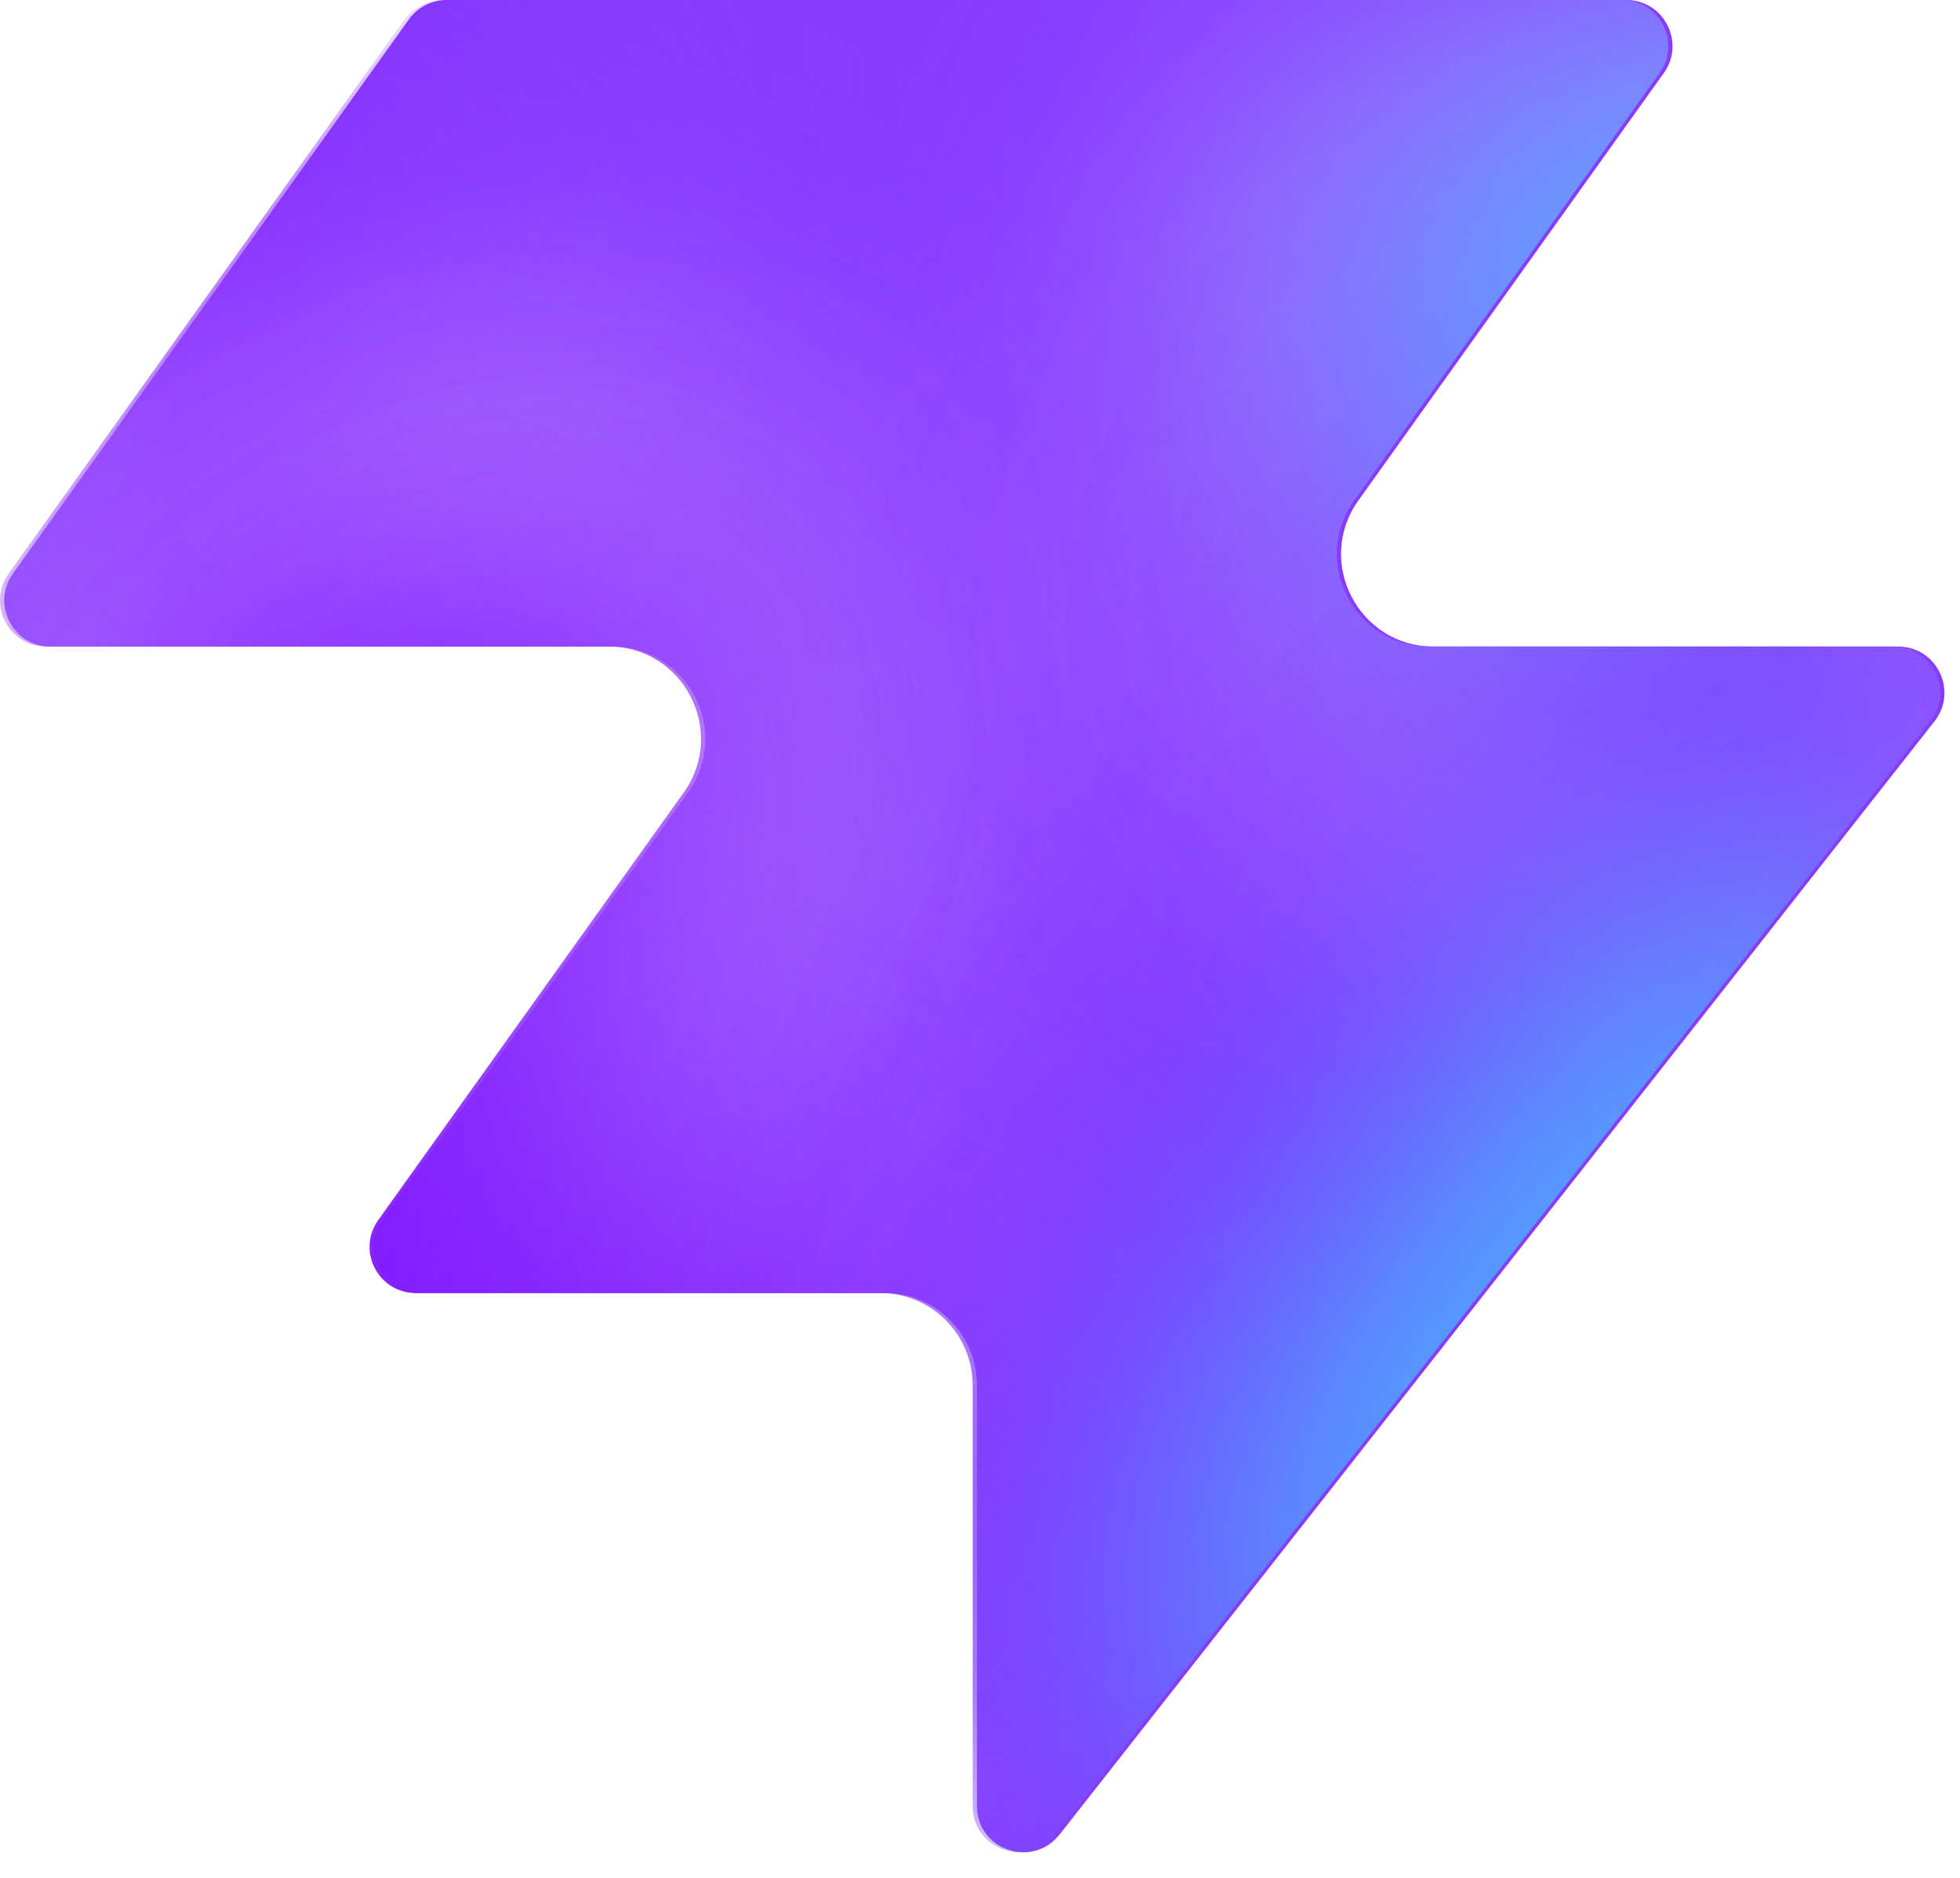
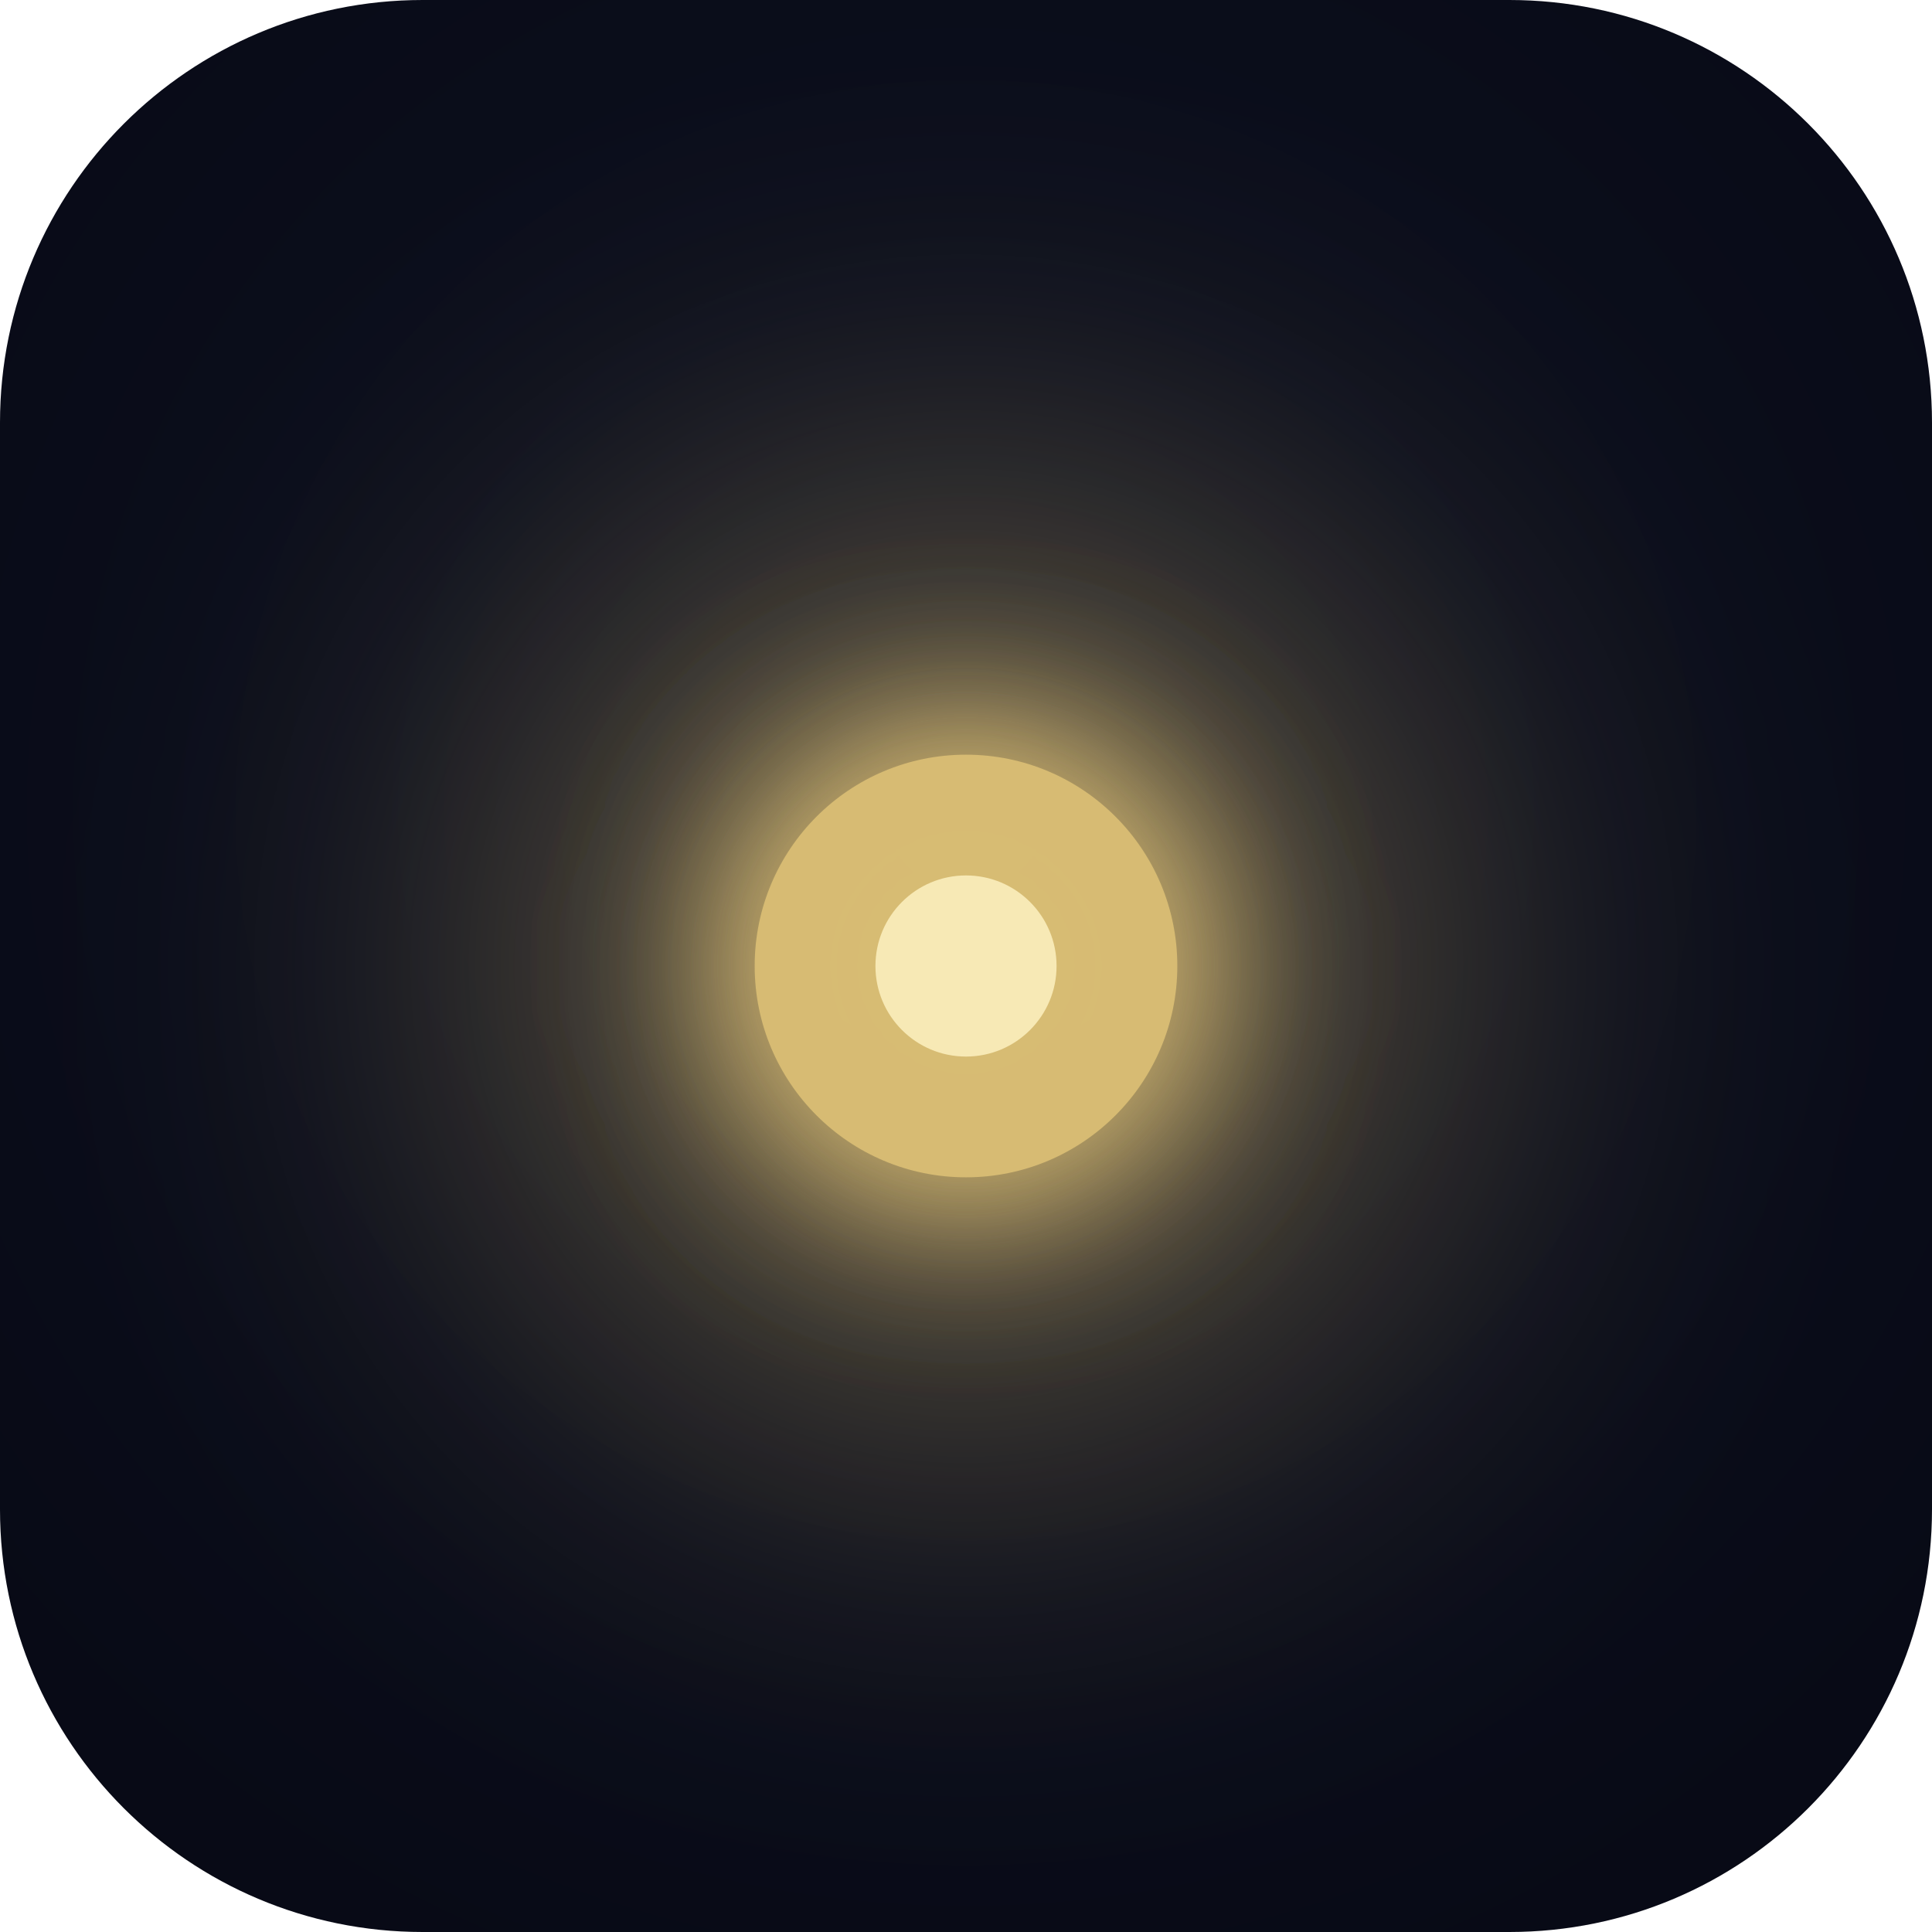
- <svg xmlns="http://www.w3.org/2000/svg" width="48" height="46" fill="none" viewBox="0 0 48 46">
-   <path fill="#863bff" d="M25.946 44.938c-.664.845-2.021.375-2.021-.698V33.937a2.26 2.26 0 0 0-2.262-2.262H10.287c-.92 0-1.456-1.04-.92-1.788l7.48-10.471c1.07-1.497 0-3.578-1.842-3.578H1.237c-.92 0-1.456-1.04-.92-1.788L10.013.474c.214-.297.556-.474.92-.474h28.894c.92 0 1.456 1.04.92 1.788l-7.48 10.471c-1.07 1.498 0 3.579 1.842 3.579h11.377c.943 0 1.473 1.088.89 1.83L25.947 44.94z" style="fill:#863bff;fill:color(display-p3 .525 .23 1);fill-opacity:1" />
-   <mask id="a" width="48" height="46" x="0" y="0" maskUnits="userSpaceOnUse" style="mask-type:alpha">
-     <path fill="#000" d="M25.842 44.938c-.664.844-2.021.375-2.021-.698V33.937a2.26 2.26 0 0 0-2.262-2.262H10.183c-.92 0-1.456-1.04-.92-1.788l7.48-10.471c1.07-1.498 0-3.579-1.842-3.579H1.133c-.92 0-1.456-1.04-.92-1.787L9.91.473c.214-.297.556-.474.92-.474h28.894c.92 0 1.456 1.04.92 1.788l-7.48 10.471c-1.07 1.498 0 3.578 1.842 3.578h11.377c.943 0 1.473 1.088.89 1.832L25.843 44.94z" style="fill:#000;fill-opacity:1" />
-   </mask>
-   <g mask="url(#a)">
-     <g filter="url(#b)">
-       <ellipse cx="5.508" cy="14.704" fill="#ede6ff" rx="5.508" ry="14.704" style="fill:#ede6ff;fill:color(display-p3 .927 .903 1);fill-opacity:1" transform="matrix(.00324 1 1 -.00324 -4.47 31.516)" />
-     </g>
-     <g filter="url(#c)">
-       <ellipse cx="10.399" cy="29.851" fill="#ede6ff" rx="10.399" ry="29.851" style="fill:#ede6ff;fill:color(display-p3 .927 .903 1);fill-opacity:1" transform="matrix(.00324 1 1 -.00324 -39.328 7.883)" />
-     </g>
-     <g filter="url(#d)">
-       <ellipse cx="5.508" cy="30.487" fill="#7e14ff" rx="5.508" ry="30.487" style="fill:#7e14ff;fill:color(display-p3 .492 .077 1);fill-opacity:1" transform="rotate(89.814 -25.913 -14.639)scale(1 -1)" />
-     </g>
-     <g filter="url(#e)">
-       <ellipse cx="5.508" cy="30.599" fill="#7e14ff" rx="5.508" ry="30.599" style="fill:#7e14ff;fill:color(display-p3 .492 .077 1);fill-opacity:1" transform="rotate(89.814 -32.644 -3.334)scale(1 -1)" />
-     </g>
-     <g filter="url(#f)">
-       <ellipse cx="5.508" cy="30.599" fill="#7e14ff" rx="5.508" ry="30.599" style="fill:#7e14ff;fill:color(display-p3 .492 .077 1);fill-opacity:1" transform="matrix(.00324 1 1 -.00324 -34.34 30.47)" />
-     </g>
-     <g filter="url(#g)">
-       <ellipse cx="14.072" cy="22.078" fill="#ede6ff" rx="14.072" ry="22.078" style="fill:#ede6ff;fill:color(display-p3 .927 .903 1);fill-opacity:1" transform="rotate(93.35 24.506 48.493)scale(-1 1)" />
-     </g>
-     <g filter="url(#h)">
-       <ellipse cx="3.47" cy="21.501" fill="#7e14ff" rx="3.47" ry="21.501" style="fill:#7e14ff;fill:color(display-p3 .492 .077 1);fill-opacity:1" transform="rotate(89.009 28.708 47.59)scale(-1 1)" />
-     </g>
-     <g filter="url(#i)">
-       <ellipse cx="3.47" cy="21.501" fill="#7e14ff" rx="3.47" ry="21.501" style="fill:#7e14ff;fill:color(display-p3 .492 .077 1);fill-opacity:1" transform="rotate(89.009 28.708 47.59)scale(-1 1)" />
-     </g>
-     <g filter="url(#j)">
-       <ellipse cx=".387" cy="8.972" fill="#7e14ff" rx="4.407" ry="29.108" style="fill:#7e14ff;fill:color(display-p3 .492 .077 1);fill-opacity:1" transform="rotate(39.51 .387 8.972)" />
-     </g>
-     <g filter="url(#k)">
-       <ellipse cx="47.523" cy="-6.092" fill="#7e14ff" rx="4.407" ry="29.108" style="fill:#7e14ff;fill:color(display-p3 .492 .077 1);fill-opacity:1" transform="rotate(37.892 47.523 -6.092)" />
-     </g>
-     <g filter="url(#l)">
-       <ellipse cx="41.412" cy="6.333" fill="#47bfff" rx="5.971" ry="9.665" style="fill:#47bfff;fill:color(display-p3 .28 .748 1);fill-opacity:1" transform="rotate(37.892 41.412 6.333)" />
-     </g>
-     <g filter="url(#m)">
-       <ellipse cx="-1.879" cy="38.332" fill="#7e14ff" rx="4.407" ry="29.108" style="fill:#7e14ff;fill:color(display-p3 .492 .077 1);fill-opacity:1" transform="rotate(37.892 -1.88 38.332)" />
-     </g>
-     <g filter="url(#n)">
-       <ellipse cx="-1.879" cy="38.332" fill="#7e14ff" rx="4.407" ry="29.108" style="fill:#7e14ff;fill:color(display-p3 .492 .077 1);fill-opacity:1" transform="rotate(37.892 -1.88 38.332)" />
-     </g>
-     <g filter="url(#o)">
-       <ellipse cx="35.651" cy="29.907" fill="#7e14ff" rx="4.407" ry="29.108" style="fill:#7e14ff;fill:color(display-p3 .492 .077 1);fill-opacity:1" transform="rotate(37.892 35.651 29.907)" />
-     </g>
-     <g filter="url(#p)">
-       <ellipse cx="38.418" cy="32.4" fill="#47bfff" rx="5.971" ry="15.297" style="fill:#47bfff;fill:color(display-p3 .28 .748 1);fill-opacity:1" transform="rotate(37.892 38.418 32.4)" />
-     </g>
-   </g>
+ <svg xmlns="http://www.w3.org/2000/svg" width="64" height="64" viewBox="0 0 64 64" role="img" aria-label="Glowing constellation node">
  <defs>
-     <filter id="b" width="60.045" height="41.654" x="-19.77" y="16.149" color-interpolation-filters="sRGB" filterUnits="userSpaceOnUse">
-       <feFlood flood-opacity="0" result="BackgroundImageFix" />
-       <feBlend in="SourceGraphic" in2="BackgroundImageFix" result="shape" />
-       <feGaussianBlur result="effect1_foregroundBlur_2002_17158" stdDeviation="7.659" />
+     <radialGradient id="bg" cx="50%" cy="42%" r="75%">
+       <stop offset="0%" stop-color="#0E1222" />
+       <stop offset="100%" stop-color="#070914" />
+     </radialGradient>
+     <filter id="glow" x="-120%" y="-120%" width="340%" height="340%">
+       <feGaussianBlur stdDeviation="3.2" result="blur" />
+       <feMerge>
+         <feMergeNode in="blur" />
+         <feMergeNode in="blur" />
+         <feMergeNode in="SourceGraphic" />
+       </feMerge>
    </filter>
-     <filter id="c" width="90.34" height="51.437" x="-54.613" y="-7.533" color-interpolation-filters="sRGB" filterUnits="userSpaceOnUse">
-       <feFlood flood-opacity="0" result="BackgroundImageFix" />
-       <feBlend in="SourceGraphic" in2="BackgroundImageFix" result="shape" />
-       <feGaussianBlur result="effect1_foregroundBlur_2002_17158" stdDeviation="7.659" />
-     </filter>
-     <filter id="d" width="79.355" height="29.4" x="-49.64" y="2.03" color-interpolation-filters="sRGB" filterUnits="userSpaceOnUse">
-       <feFlood flood-opacity="0" result="BackgroundImageFix" />
-       <feBlend in="SourceGraphic" in2="BackgroundImageFix" result="shape" />
-       <feGaussianBlur result="effect1_foregroundBlur_2002_17158" stdDeviation="4.596" />
-     </filter>
-     <filter id="e" width="79.579" height="29.4" x="-45.045" y="20.029" color-interpolation-filters="sRGB" filterUnits="userSpaceOnUse">
-       <feFlood flood-opacity="0" result="BackgroundImageFix" />
-       <feBlend in="SourceGraphic" in2="BackgroundImageFix" result="shape" />
-       <feGaussianBlur result="effect1_foregroundBlur_2002_17158" stdDeviation="4.596" />
-     </filter>
-     <filter id="f" width="79.579" height="29.4" x="-43.513" y="21.178" color-interpolation-filters="sRGB" filterUnits="userSpaceOnUse">
-       <feFlood flood-opacity="0" result="BackgroundImageFix" />
-       <feBlend in="SourceGraphic" in2="BackgroundImageFix" result="shape" />
-       <feGaussianBlur result="effect1_foregroundBlur_2002_17158" stdDeviation="4.596" />
-     </filter>
-     <filter id="g" width="74.749" height="58.852" x="15.756" y="-17.901" color-interpolation-filters="sRGB" filterUnits="userSpaceOnUse">
-       <feFlood flood-opacity="0" result="BackgroundImageFix" />
-       <feBlend in="SourceGraphic" in2="BackgroundImageFix" result="shape" />
-       <feGaussianBlur result="effect1_foregroundBlur_2002_17158" stdDeviation="7.659" />
-     </filter>
-     <filter id="h" width="61.377" height="25.362" x="23.548" y="2.284" color-interpolation-filters="sRGB" filterUnits="userSpaceOnUse">
-       <feFlood flood-opacity="0" result="BackgroundImageFix" />
-       <feBlend in="SourceGraphic" in2="BackgroundImageFix" result="shape" />
-       <feGaussianBlur result="effect1_foregroundBlur_2002_17158" stdDeviation="4.596" />
-     </filter>
-     <filter id="i" width="61.377" height="25.362" x="23.548" y="2.284" color-interpolation-filters="sRGB" filterUnits="userSpaceOnUse">
-       <feFlood flood-opacity="0" result="BackgroundImageFix" />
-       <feBlend in="SourceGraphic" in2="BackgroundImageFix" result="shape" />
-       <feGaussianBlur result="effect1_foregroundBlur_2002_17158" stdDeviation="4.596" />
-     </filter>
-     <filter id="j" width="56.045" height="63.649" x="-27.636" y="-22.853" color-interpolation-filters="sRGB" filterUnits="userSpaceOnUse">
-       <feFlood flood-opacity="0" result="BackgroundImageFix" />
-       <feBlend in="SourceGraphic" in2="BackgroundImageFix" result="shape" />
-       <feGaussianBlur result="effect1_foregroundBlur_2002_17158" stdDeviation="4.596" />
-     </filter>
-     <filter id="k" width="54.814" height="64.646" x="20.116" y="-38.415" color-interpolation-filters="sRGB" filterUnits="userSpaceOnUse">
-       <feFlood flood-opacity="0" result="BackgroundImageFix" />
-       <feBlend in="SourceGraphic" in2="BackgroundImageFix" result="shape" />
-       <feGaussianBlur result="effect1_foregroundBlur_2002_17158" stdDeviation="4.596" />
-     </filter>
-     <filter id="l" width="33.541" height="35.313" x="24.641" y="-11.323" color-interpolation-filters="sRGB" filterUnits="userSpaceOnUse">
-       <feFlood flood-opacity="0" result="BackgroundImageFix" />
-       <feBlend in="SourceGraphic" in2="BackgroundImageFix" result="shape" />
-       <feGaussianBlur result="effect1_foregroundBlur_2002_17158" stdDeviation="4.596" />
-     </filter>
-     <filter id="m" width="54.814" height="64.646" x="-29.286" y="6.009" color-interpolation-filters="sRGB" filterUnits="userSpaceOnUse">
-       <feFlood flood-opacity="0" result="BackgroundImageFix" />
-       <feBlend in="SourceGraphic" in2="BackgroundImageFix" result="shape" />
-       <feGaussianBlur result="effect1_foregroundBlur_2002_17158" stdDeviation="4.596" />
-     </filter>
-     <filter id="n" width="54.814" height="64.646" x="-29.286" y="6.009" color-interpolation-filters="sRGB" filterUnits="userSpaceOnUse">
-       <feFlood flood-opacity="0" result="BackgroundImageFix" />
-       <feBlend in="SourceGraphic" in2="BackgroundImageFix" result="shape" />
-       <feGaussianBlur result="effect1_foregroundBlur_2002_17158" stdDeviation="4.596" />
-     </filter>
-     <filter id="o" width="54.814" height="64.646" x="8.244" y="-2.416" color-interpolation-filters="sRGB" filterUnits="userSpaceOnUse">
-       <feFlood flood-opacity="0" result="BackgroundImageFix" />
-       <feBlend in="SourceGraphic" in2="BackgroundImageFix" result="shape" />
-       <feGaussianBlur result="effect1_foregroundBlur_2002_17158" stdDeviation="4.596" />
-     </filter>
-     <filter id="p" width="39.409" height="43.623" x="18.713" y="10.588" color-interpolation-filters="sRGB" filterUnits="userSpaceOnUse">
-       <feFlood flood-opacity="0" result="BackgroundImageFix" />
-       <feBlend in="SourceGraphic" in2="BackgroundImageFix" result="shape" />
-       <feGaussianBlur result="effect1_foregroundBlur_2002_17158" stdDeviation="4.596" />
+     <filter id="halo" x="-250%" y="-250%" width="600%" height="600%">
+       <feGaussianBlur stdDeviation="9" />
    </filter>
  </defs>
+   <rect width="64" height="64" rx="14" fill="url(#bg)" />
+   <circle cx="32" cy="32" r="16" fill="#E6C879" filter="url(#halo)" opacity="0.35" />
+   <circle cx="32" cy="32" r="7" fill="#E6C879" filter="url(#glow)" opacity="0.9" />
+   <circle cx="32" cy="32" r="3" fill="#F7E9B5" />
</svg>
